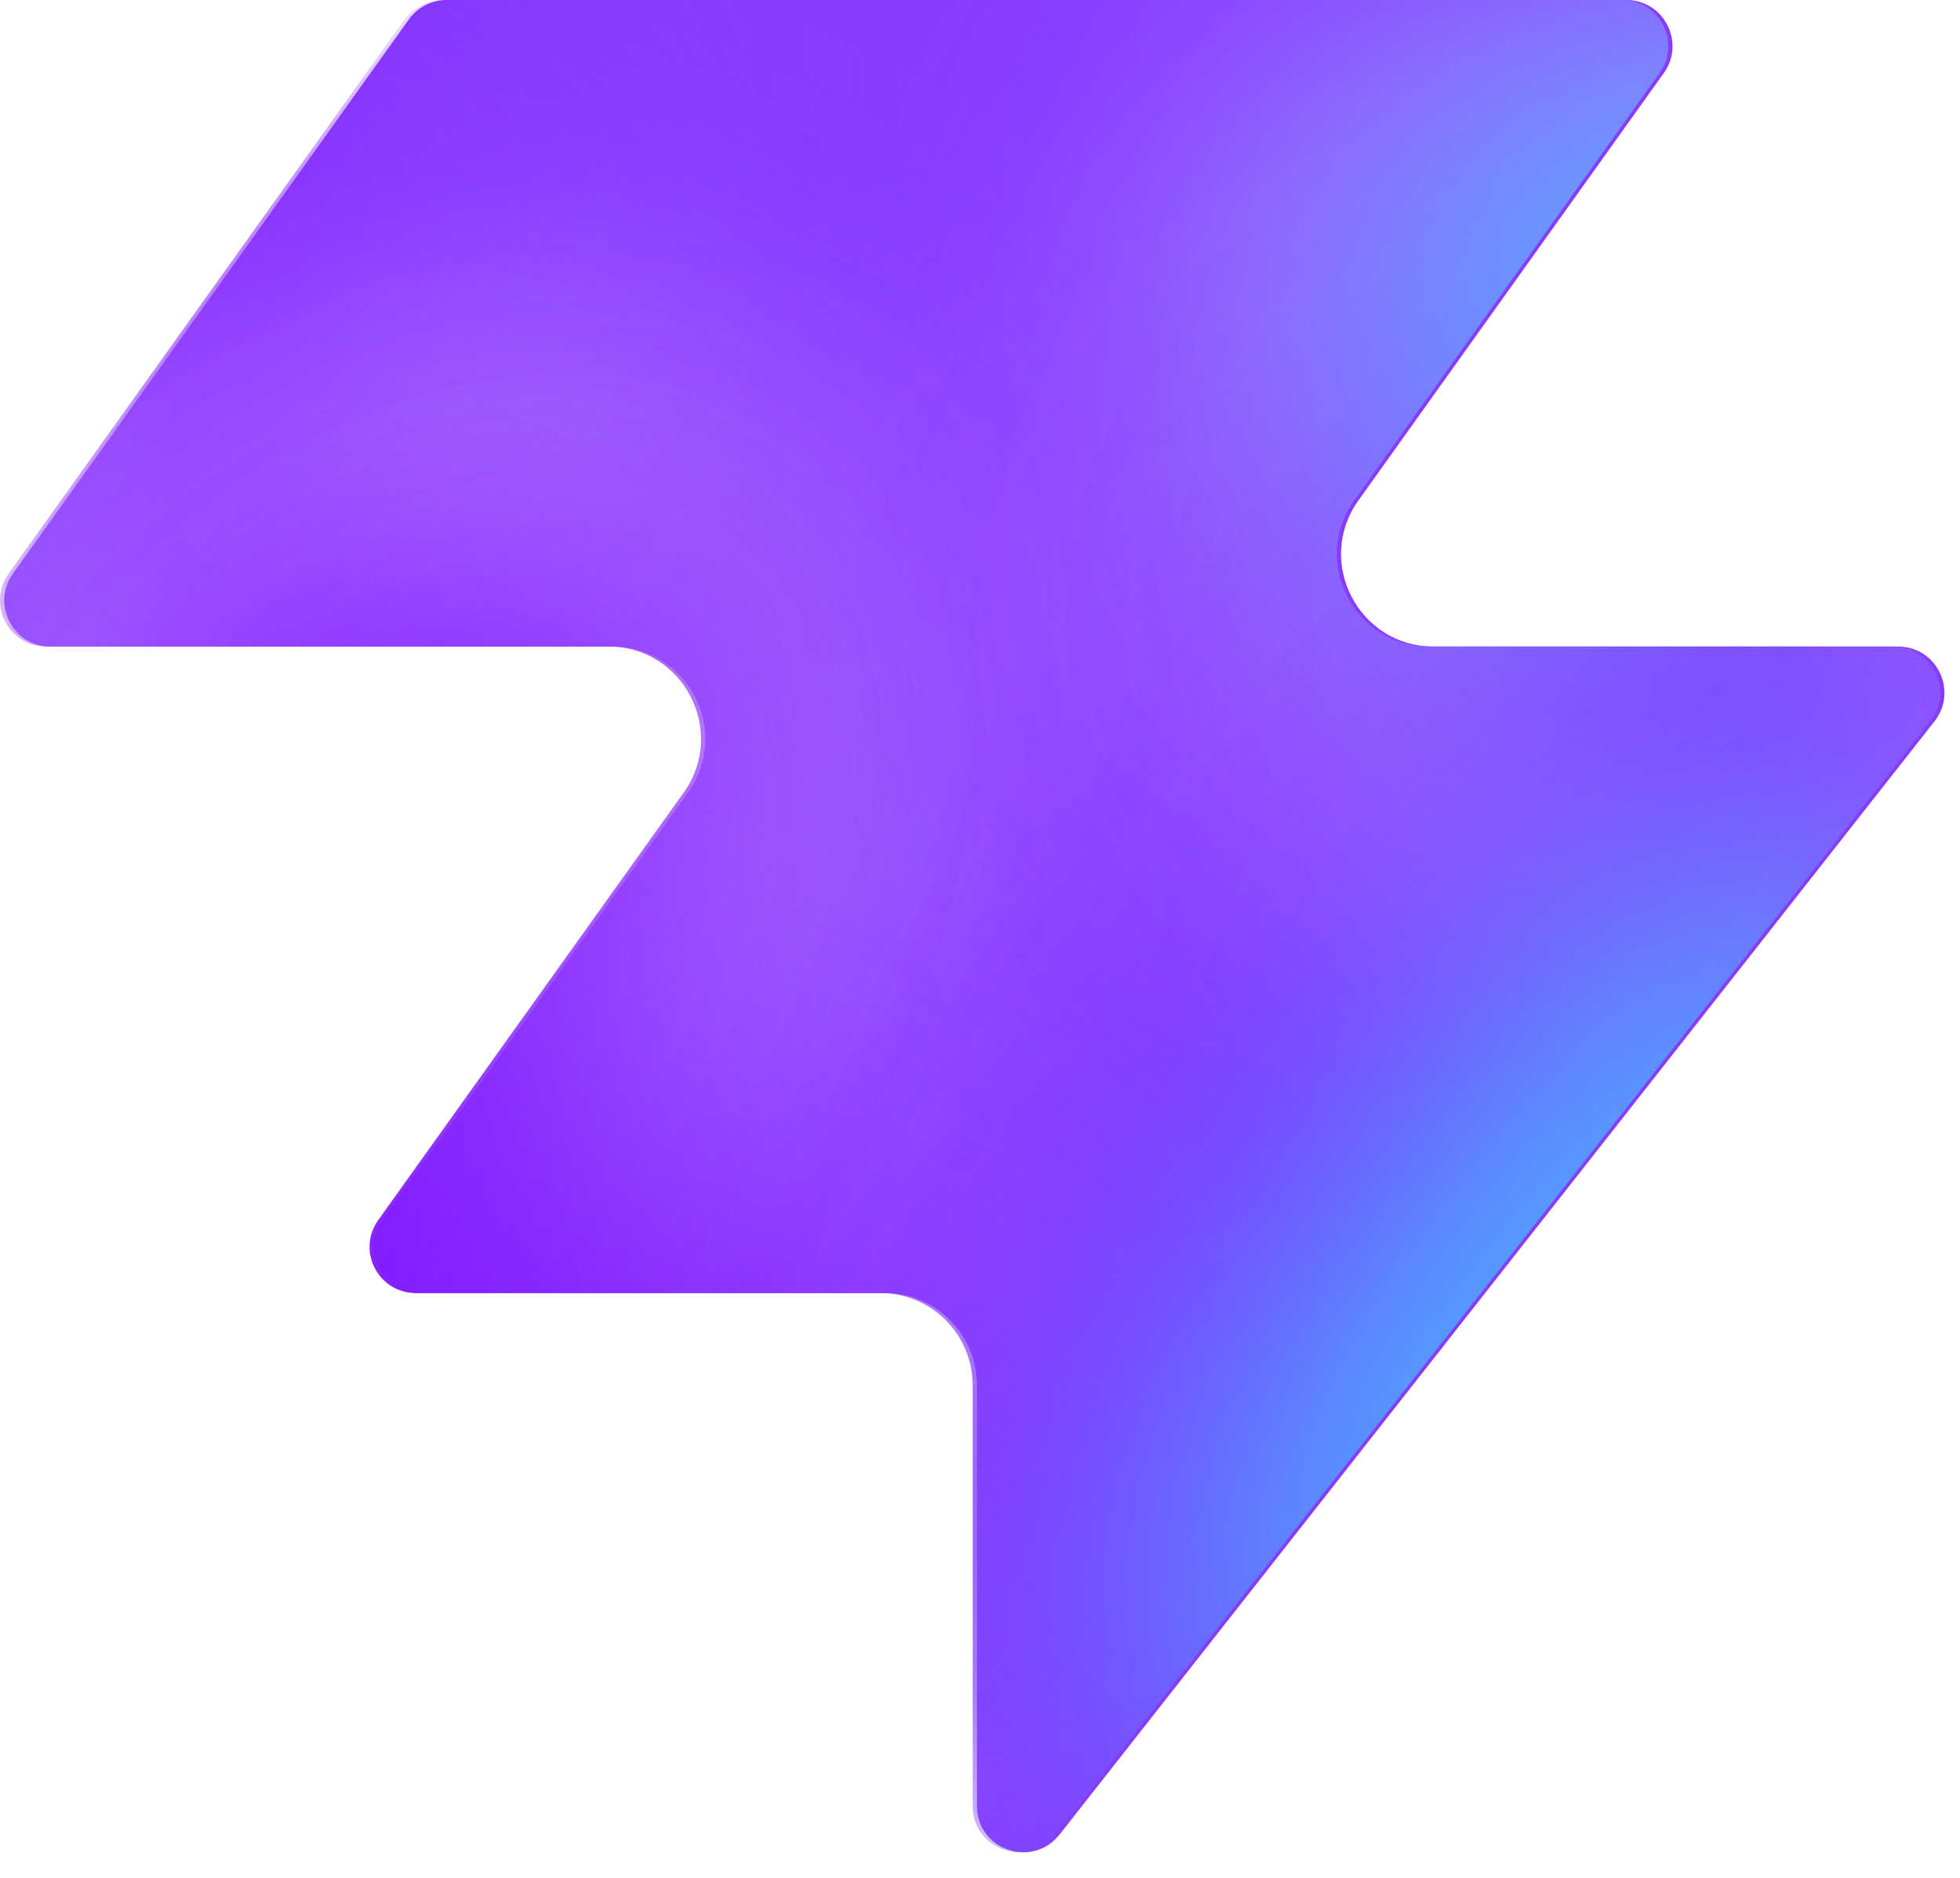
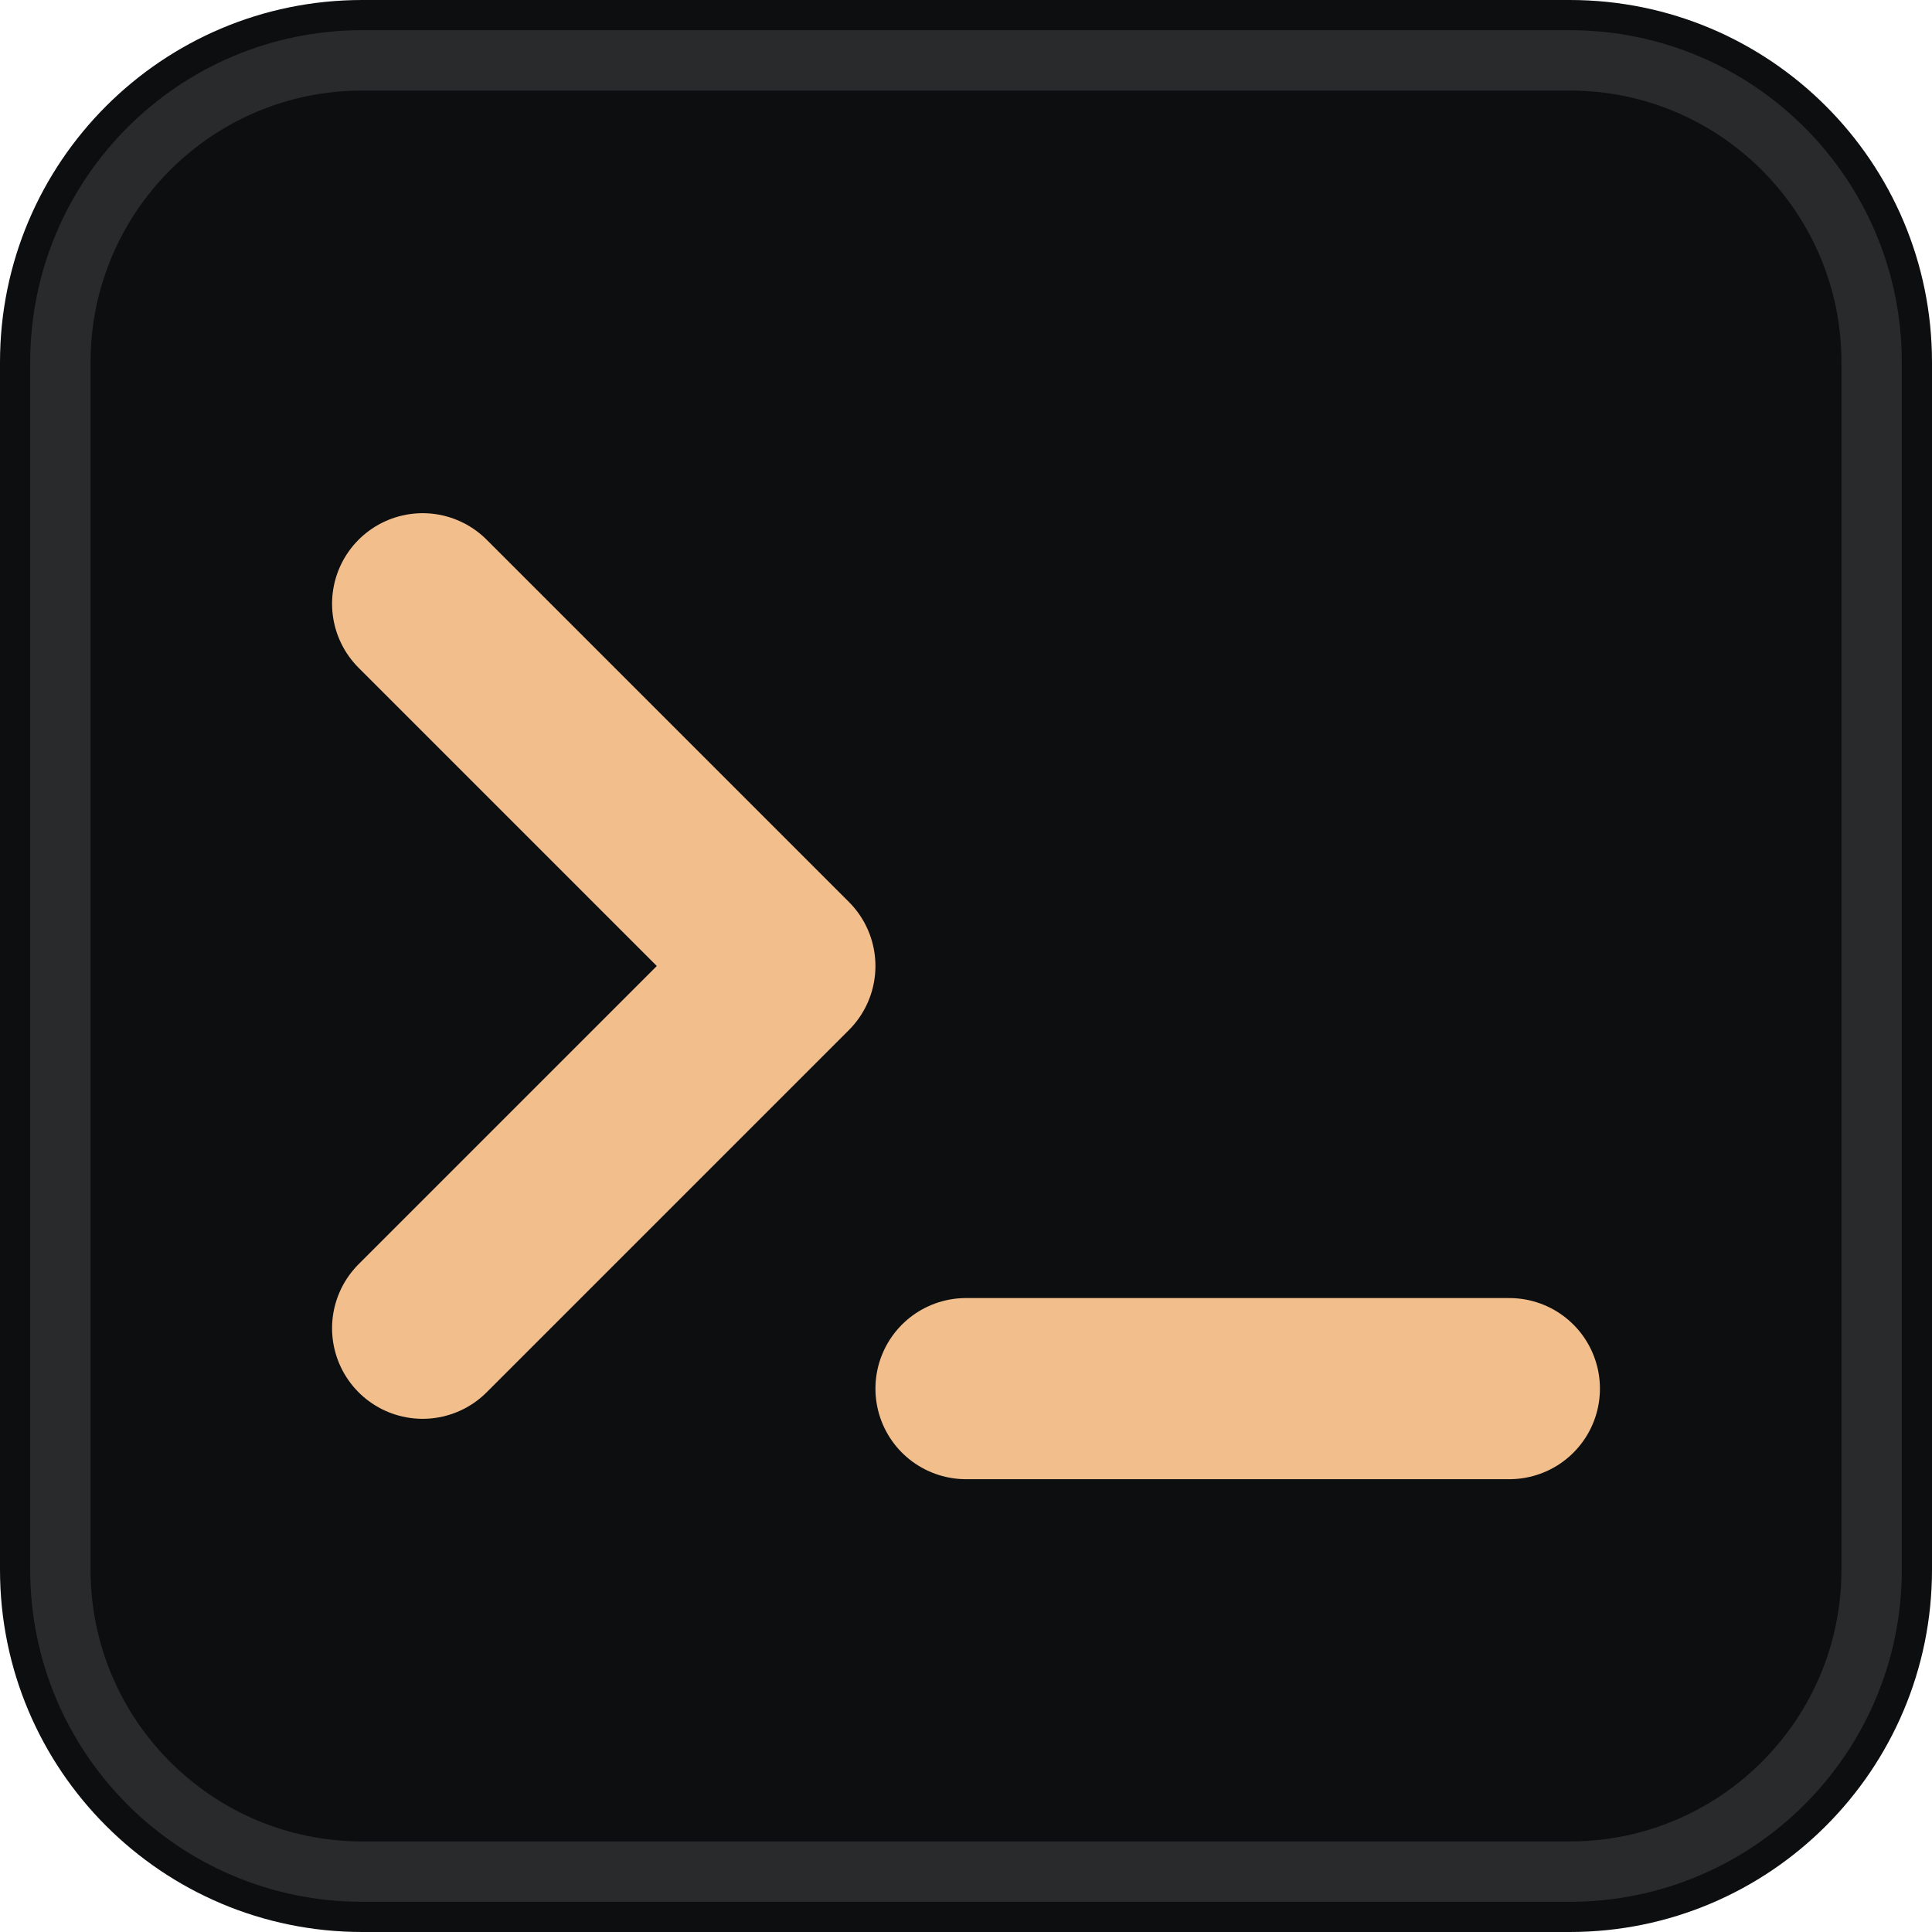
- <svg xmlns="http://www.w3.org/2000/svg" width="48" height="46" fill="none" viewBox="0 0 48 46">
-   <path fill="#863bff" d="M25.946 44.938c-.664.845-2.021.375-2.021-.698V33.937a2.26 2.26 0 0 0-2.262-2.262H10.287c-.92 0-1.456-1.04-.92-1.788l7.48-10.471c1.07-1.497 0-3.578-1.842-3.578H1.237c-.92 0-1.456-1.04-.92-1.788L10.013.474c.214-.297.556-.474.92-.474h28.894c.92 0 1.456 1.04.92 1.788l-7.48 10.471c-1.07 1.498 0 3.579 1.842 3.579h11.377c.943 0 1.473 1.088.89 1.83L25.947 44.94z" style="fill:#863bff;fill:color(display-p3 .525 .23 1);fill-opacity:1" />
-   <mask id="a" width="48" height="46" x="0" y="0" maskUnits="userSpaceOnUse" style="mask-type:alpha">
-     <path fill="#000" d="M25.842 44.938c-.664.844-2.021.375-2.021-.698V33.937a2.26 2.26 0 0 0-2.262-2.262H10.183c-.92 0-1.456-1.04-.92-1.788l7.48-10.471c1.07-1.498 0-3.579-1.842-3.579H1.133c-.92 0-1.456-1.04-.92-1.787L9.91.473c.214-.297.556-.474.92-.474h28.894c.92 0 1.456 1.04.92 1.788l-7.48 10.471c-1.07 1.498 0 3.578 1.842 3.578h11.377c.943 0 1.473 1.088.89 1.832L25.843 44.94z" style="fill:#000;fill-opacity:1" />
-   </mask>
-   <g mask="url(#a)">
-     <g filter="url(#b)">
-       <ellipse cx="5.508" cy="14.704" fill="#ede6ff" rx="5.508" ry="14.704" style="fill:#ede6ff;fill:color(display-p3 .927 .903 1);fill-opacity:1" transform="matrix(.00324 1 1 -.00324 -4.47 31.516)" />
-     </g>
-     <g filter="url(#c)">
-       <ellipse cx="10.399" cy="29.851" fill="#ede6ff" rx="10.399" ry="29.851" style="fill:#ede6ff;fill:color(display-p3 .927 .903 1);fill-opacity:1" transform="matrix(.00324 1 1 -.00324 -39.328 7.883)" />
-     </g>
-     <g filter="url(#d)">
-       <ellipse cx="5.508" cy="30.487" fill="#7e14ff" rx="5.508" ry="30.487" style="fill:#7e14ff;fill:color(display-p3 .492 .077 1);fill-opacity:1" transform="rotate(89.814 -25.913 -14.639)scale(1 -1)" />
-     </g>
-     <g filter="url(#e)">
-       <ellipse cx="5.508" cy="30.599" fill="#7e14ff" rx="5.508" ry="30.599" style="fill:#7e14ff;fill:color(display-p3 .492 .077 1);fill-opacity:1" transform="rotate(89.814 -32.644 -3.334)scale(1 -1)" />
-     </g>
-     <g filter="url(#f)">
-       <ellipse cx="5.508" cy="30.599" fill="#7e14ff" rx="5.508" ry="30.599" style="fill:#7e14ff;fill:color(display-p3 .492 .077 1);fill-opacity:1" transform="matrix(.00324 1 1 -.00324 -34.34 30.47)" />
-     </g>
-     <g filter="url(#g)">
-       <ellipse cx="14.072" cy="22.078" fill="#ede6ff" rx="14.072" ry="22.078" style="fill:#ede6ff;fill:color(display-p3 .927 .903 1);fill-opacity:1" transform="rotate(93.35 24.506 48.493)scale(-1 1)" />
-     </g>
-     <g filter="url(#h)">
-       <ellipse cx="3.47" cy="21.501" fill="#7e14ff" rx="3.47" ry="21.501" style="fill:#7e14ff;fill:color(display-p3 .492 .077 1);fill-opacity:1" transform="rotate(89.009 28.708 47.59)scale(-1 1)" />
-     </g>
-     <g filter="url(#i)">
-       <ellipse cx="3.47" cy="21.501" fill="#7e14ff" rx="3.47" ry="21.501" style="fill:#7e14ff;fill:color(display-p3 .492 .077 1);fill-opacity:1" transform="rotate(89.009 28.708 47.59)scale(-1 1)" />
-     </g>
-     <g filter="url(#j)">
-       <ellipse cx=".387" cy="8.972" fill="#7e14ff" rx="4.407" ry="29.108" style="fill:#7e14ff;fill:color(display-p3 .492 .077 1);fill-opacity:1" transform="rotate(39.51 .387 8.972)" />
-     </g>
-     <g filter="url(#k)">
-       <ellipse cx="47.523" cy="-6.092" fill="#7e14ff" rx="4.407" ry="29.108" style="fill:#7e14ff;fill:color(display-p3 .492 .077 1);fill-opacity:1" transform="rotate(37.892 47.523 -6.092)" />
-     </g>
-     <g filter="url(#l)">
-       <ellipse cx="41.412" cy="6.333" fill="#47bfff" rx="5.971" ry="9.665" style="fill:#47bfff;fill:color(display-p3 .28 .748 1);fill-opacity:1" transform="rotate(37.892 41.412 6.333)" />
-     </g>
-     <g filter="url(#m)">
-       <ellipse cx="-1.879" cy="38.332" fill="#7e14ff" rx="4.407" ry="29.108" style="fill:#7e14ff;fill:color(display-p3 .492 .077 1);fill-opacity:1" transform="rotate(37.892 -1.88 38.332)" />
-     </g>
-     <g filter="url(#n)">
-       <ellipse cx="-1.879" cy="38.332" fill="#7e14ff" rx="4.407" ry="29.108" style="fill:#7e14ff;fill:color(display-p3 .492 .077 1);fill-opacity:1" transform="rotate(37.892 -1.88 38.332)" />
-     </g>
-     <g filter="url(#o)">
-       <ellipse cx="35.651" cy="29.907" fill="#7e14ff" rx="4.407" ry="29.108" style="fill:#7e14ff;fill:color(display-p3 .492 .077 1);fill-opacity:1" transform="rotate(37.892 35.651 29.907)" />
-     </g>
-     <g filter="url(#p)">
-       <ellipse cx="38.418" cy="32.4" fill="#47bfff" rx="5.971" ry="15.297" style="fill:#47bfff;fill:color(display-p3 .28 .748 1);fill-opacity:1" transform="rotate(37.892 38.418 32.4)" />
-     </g>
-   </g>
-   <defs>
-     <filter id="b" width="60.045" height="41.654" x="-19.77" y="16.149" color-interpolation-filters="sRGB" filterUnits="userSpaceOnUse">
-       <feFlood flood-opacity="0" result="BackgroundImageFix" />
-       <feBlend in="SourceGraphic" in2="BackgroundImageFix" result="shape" />
-       <feGaussianBlur result="effect1_foregroundBlur_2002_17158" stdDeviation="7.659" />
-     </filter>
-     <filter id="c" width="90.34" height="51.437" x="-54.613" y="-7.533" color-interpolation-filters="sRGB" filterUnits="userSpaceOnUse">
-       <feFlood flood-opacity="0" result="BackgroundImageFix" />
-       <feBlend in="SourceGraphic" in2="BackgroundImageFix" result="shape" />
-       <feGaussianBlur result="effect1_foregroundBlur_2002_17158" stdDeviation="7.659" />
-     </filter>
-     <filter id="d" width="79.355" height="29.4" x="-49.64" y="2.03" color-interpolation-filters="sRGB" filterUnits="userSpaceOnUse">
-       <feFlood flood-opacity="0" result="BackgroundImageFix" />
-       <feBlend in="SourceGraphic" in2="BackgroundImageFix" result="shape" />
-       <feGaussianBlur result="effect1_foregroundBlur_2002_17158" stdDeviation="4.596" />
-     </filter>
-     <filter id="e" width="79.579" height="29.4" x="-45.045" y="20.029" color-interpolation-filters="sRGB" filterUnits="userSpaceOnUse">
-       <feFlood flood-opacity="0" result="BackgroundImageFix" />
-       <feBlend in="SourceGraphic" in2="BackgroundImageFix" result="shape" />
-       <feGaussianBlur result="effect1_foregroundBlur_2002_17158" stdDeviation="4.596" />
-     </filter>
-     <filter id="f" width="79.579" height="29.4" x="-43.513" y="21.178" color-interpolation-filters="sRGB" filterUnits="userSpaceOnUse">
-       <feFlood flood-opacity="0" result="BackgroundImageFix" />
-       <feBlend in="SourceGraphic" in2="BackgroundImageFix" result="shape" />
-       <feGaussianBlur result="effect1_foregroundBlur_2002_17158" stdDeviation="4.596" />
-     </filter>
-     <filter id="g" width="74.749" height="58.852" x="15.756" y="-17.901" color-interpolation-filters="sRGB" filterUnits="userSpaceOnUse">
-       <feFlood flood-opacity="0" result="BackgroundImageFix" />
-       <feBlend in="SourceGraphic" in2="BackgroundImageFix" result="shape" />
-       <feGaussianBlur result="effect1_foregroundBlur_2002_17158" stdDeviation="7.659" />
-     </filter>
-     <filter id="h" width="61.377" height="25.362" x="23.548" y="2.284" color-interpolation-filters="sRGB" filterUnits="userSpaceOnUse">
-       <feFlood flood-opacity="0" result="BackgroundImageFix" />
-       <feBlend in="SourceGraphic" in2="BackgroundImageFix" result="shape" />
-       <feGaussianBlur result="effect1_foregroundBlur_2002_17158" stdDeviation="4.596" />
-     </filter>
-     <filter id="i" width="61.377" height="25.362" x="23.548" y="2.284" color-interpolation-filters="sRGB" filterUnits="userSpaceOnUse">
-       <feFlood flood-opacity="0" result="BackgroundImageFix" />
-       <feBlend in="SourceGraphic" in2="BackgroundImageFix" result="shape" />
-       <feGaussianBlur result="effect1_foregroundBlur_2002_17158" stdDeviation="4.596" />
-     </filter>
-     <filter id="j" width="56.045" height="63.649" x="-27.636" y="-22.853" color-interpolation-filters="sRGB" filterUnits="userSpaceOnUse">
-       <feFlood flood-opacity="0" result="BackgroundImageFix" />
-       <feBlend in="SourceGraphic" in2="BackgroundImageFix" result="shape" />
-       <feGaussianBlur result="effect1_foregroundBlur_2002_17158" stdDeviation="4.596" />
-     </filter>
-     <filter id="k" width="54.814" height="64.646" x="20.116" y="-38.415" color-interpolation-filters="sRGB" filterUnits="userSpaceOnUse">
-       <feFlood flood-opacity="0" result="BackgroundImageFix" />
-       <feBlend in="SourceGraphic" in2="BackgroundImageFix" result="shape" />
-       <feGaussianBlur result="effect1_foregroundBlur_2002_17158" stdDeviation="4.596" />
-     </filter>
-     <filter id="l" width="33.541" height="35.313" x="24.641" y="-11.323" color-interpolation-filters="sRGB" filterUnits="userSpaceOnUse">
-       <feFlood flood-opacity="0" result="BackgroundImageFix" />
-       <feBlend in="SourceGraphic" in2="BackgroundImageFix" result="shape" />
-       <feGaussianBlur result="effect1_foregroundBlur_2002_17158" stdDeviation="4.596" />
-     </filter>
-     <filter id="m" width="54.814" height="64.646" x="-29.286" y="6.009" color-interpolation-filters="sRGB" filterUnits="userSpaceOnUse">
-       <feFlood flood-opacity="0" result="BackgroundImageFix" />
-       <feBlend in="SourceGraphic" in2="BackgroundImageFix" result="shape" />
-       <feGaussianBlur result="effect1_foregroundBlur_2002_17158" stdDeviation="4.596" />
-     </filter>
-     <filter id="n" width="54.814" height="64.646" x="-29.286" y="6.009" color-interpolation-filters="sRGB" filterUnits="userSpaceOnUse">
-       <feFlood flood-opacity="0" result="BackgroundImageFix" />
-       <feBlend in="SourceGraphic" in2="BackgroundImageFix" result="shape" />
-       <feGaussianBlur result="effect1_foregroundBlur_2002_17158" stdDeviation="4.596" />
-     </filter>
-     <filter id="o" width="54.814" height="64.646" x="8.244" y="-2.416" color-interpolation-filters="sRGB" filterUnits="userSpaceOnUse">
-       <feFlood flood-opacity="0" result="BackgroundImageFix" />
-       <feBlend in="SourceGraphic" in2="BackgroundImageFix" result="shape" />
-       <feGaussianBlur result="effect1_foregroundBlur_2002_17158" stdDeviation="4.596" />
-     </filter>
-     <filter id="p" width="39.409" height="43.623" x="18.713" y="10.588" color-interpolation-filters="sRGB" filterUnits="userSpaceOnUse">
-       <feFlood flood-opacity="0" result="BackgroundImageFix" />
-       <feBlend in="SourceGraphic" in2="BackgroundImageFix" result="shape" />
-       <feGaussianBlur result="effect1_foregroundBlur_2002_17158" stdDeviation="4.596" />
-     </filter>
-   </defs>
+ <svg xmlns="http://www.w3.org/2000/svg" width="64" height="64" viewBox="0 0 64 64">
+   <rect width="64" height="64" rx="12" fill="#0C0E10" />
+   <rect x="2" y="2" width="60" height="60" rx="10" fill="none" stroke="#282A2C" stroke-width="2" />
+   <path d="M14 20 L26 32 L14 44" fill="none" stroke="#F2BE8C" stroke-width="6" stroke-linecap="round" stroke-linejoin="round" />
+   <line x1="32" y1="46" x2="50" y2="46" stroke="#F2BE8C" stroke-width="6" stroke-linecap="round" />
</svg>
